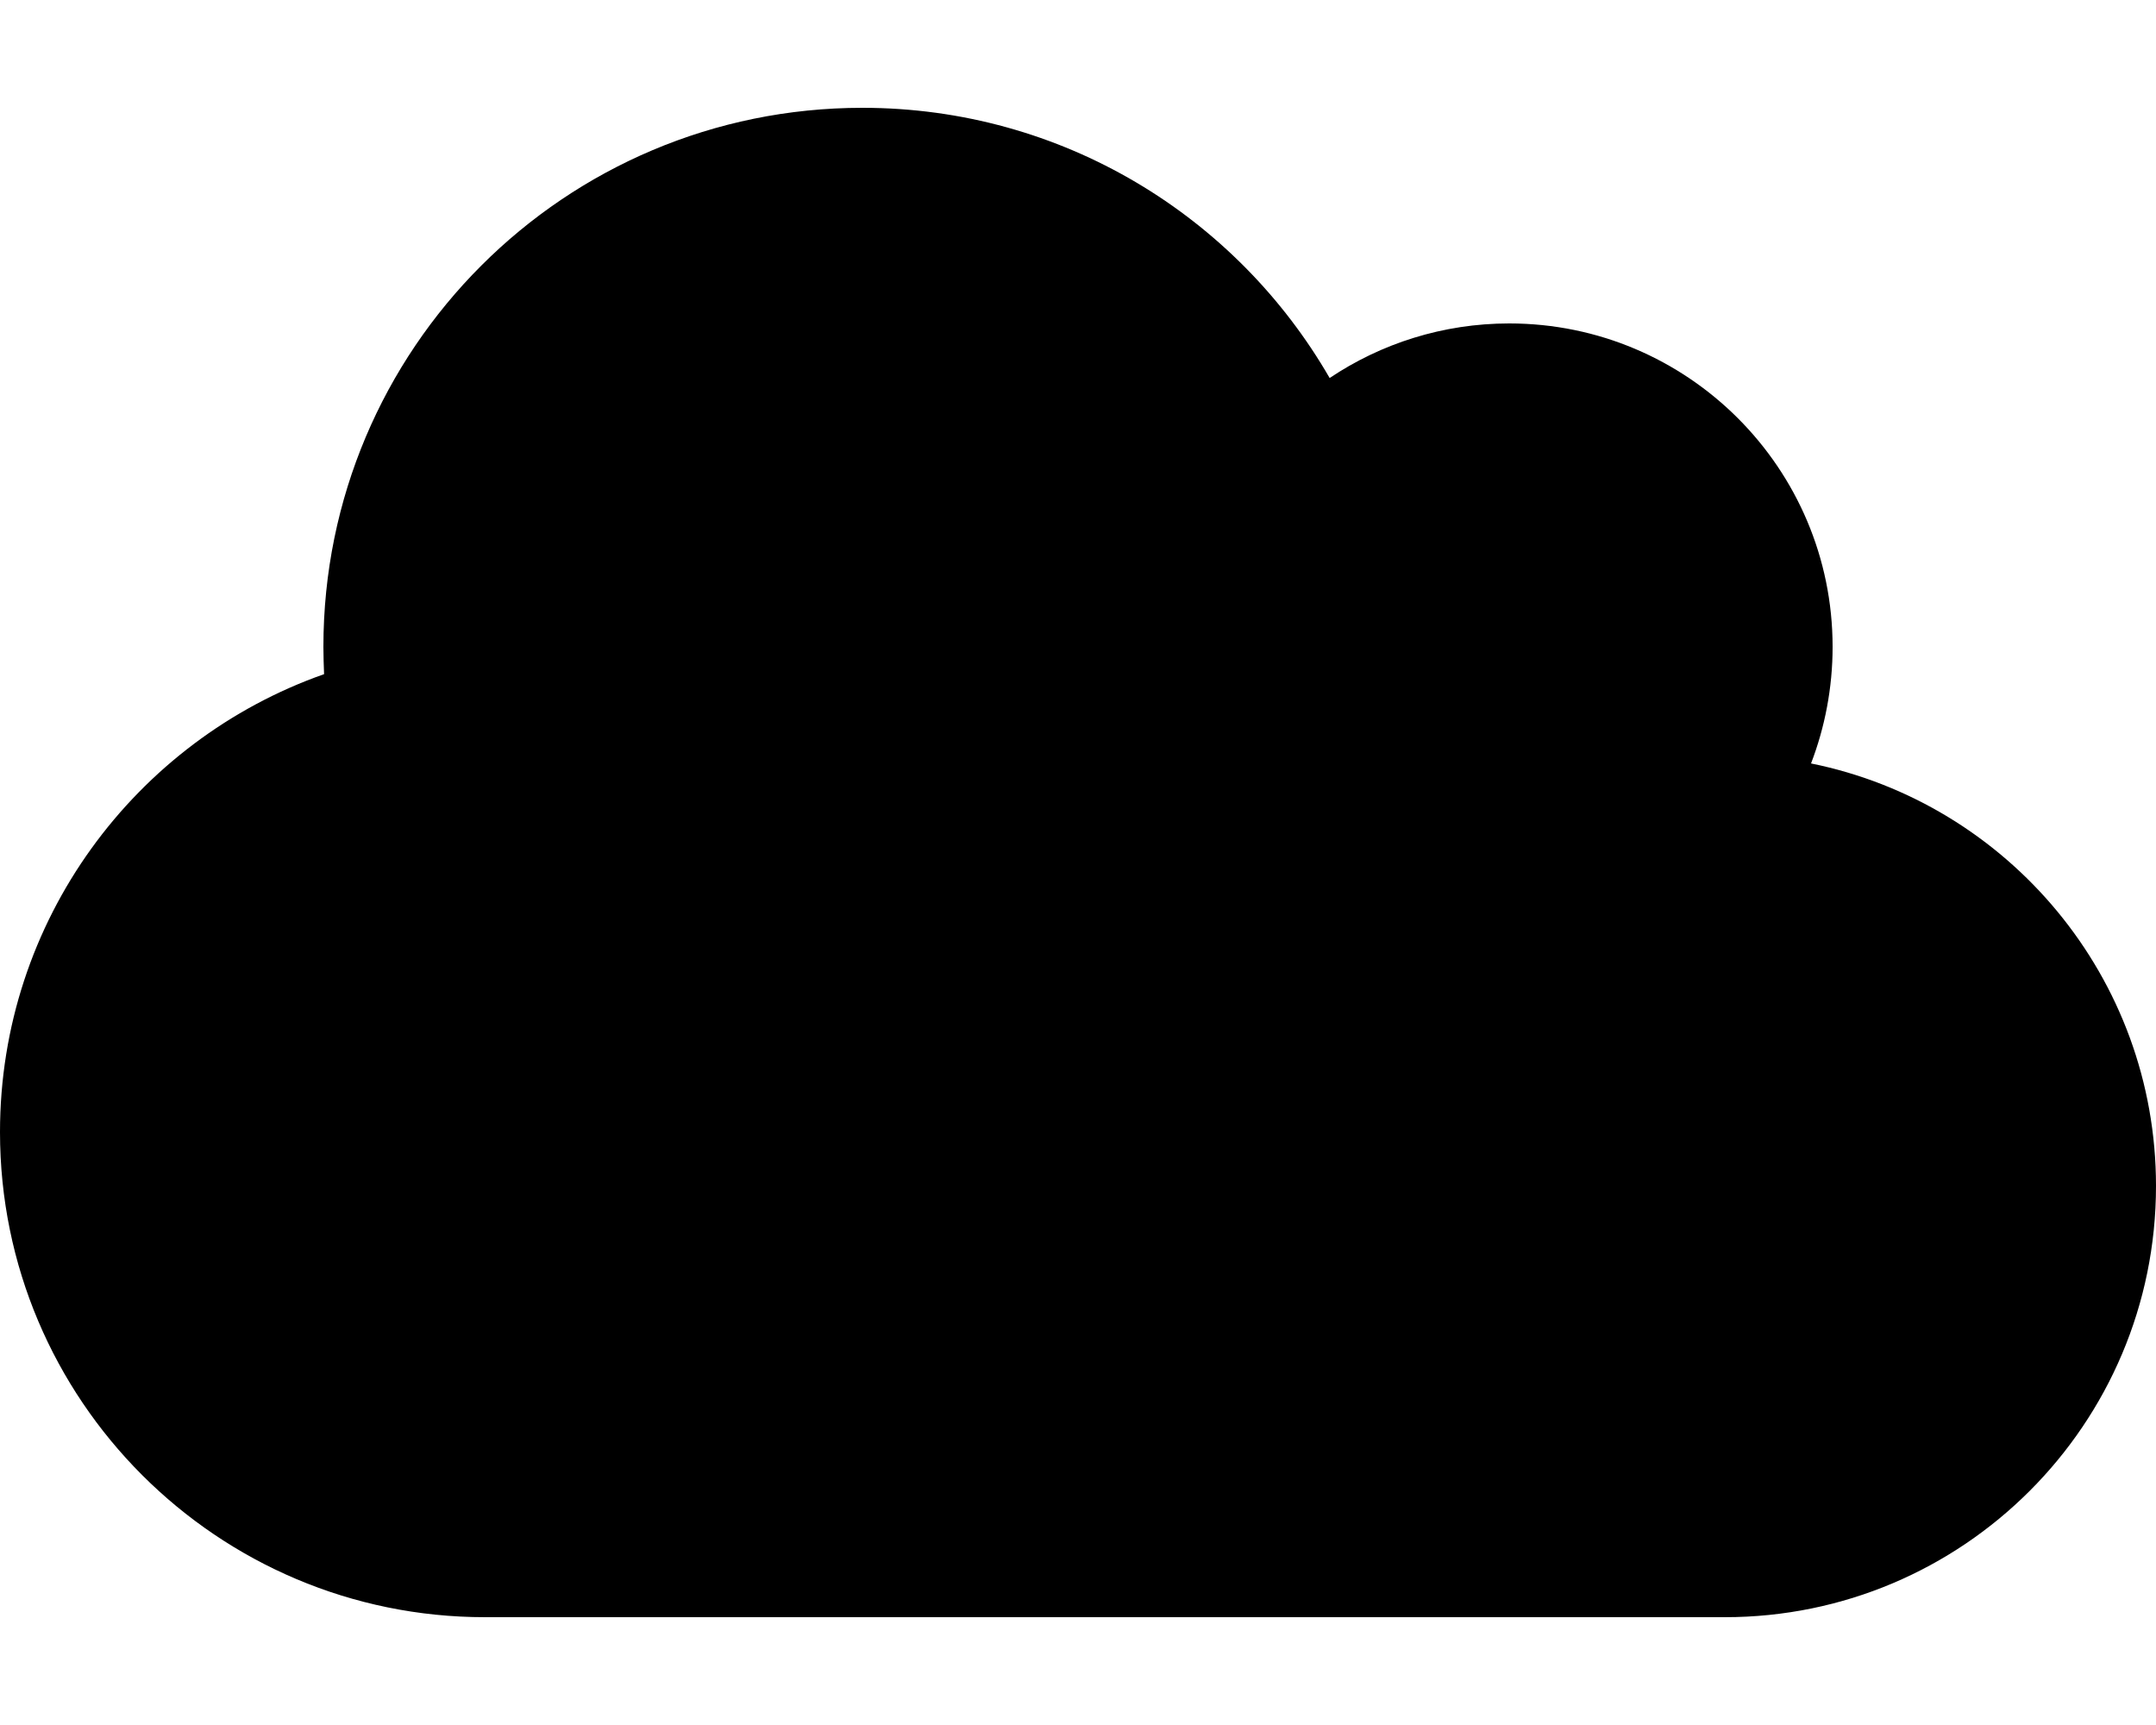
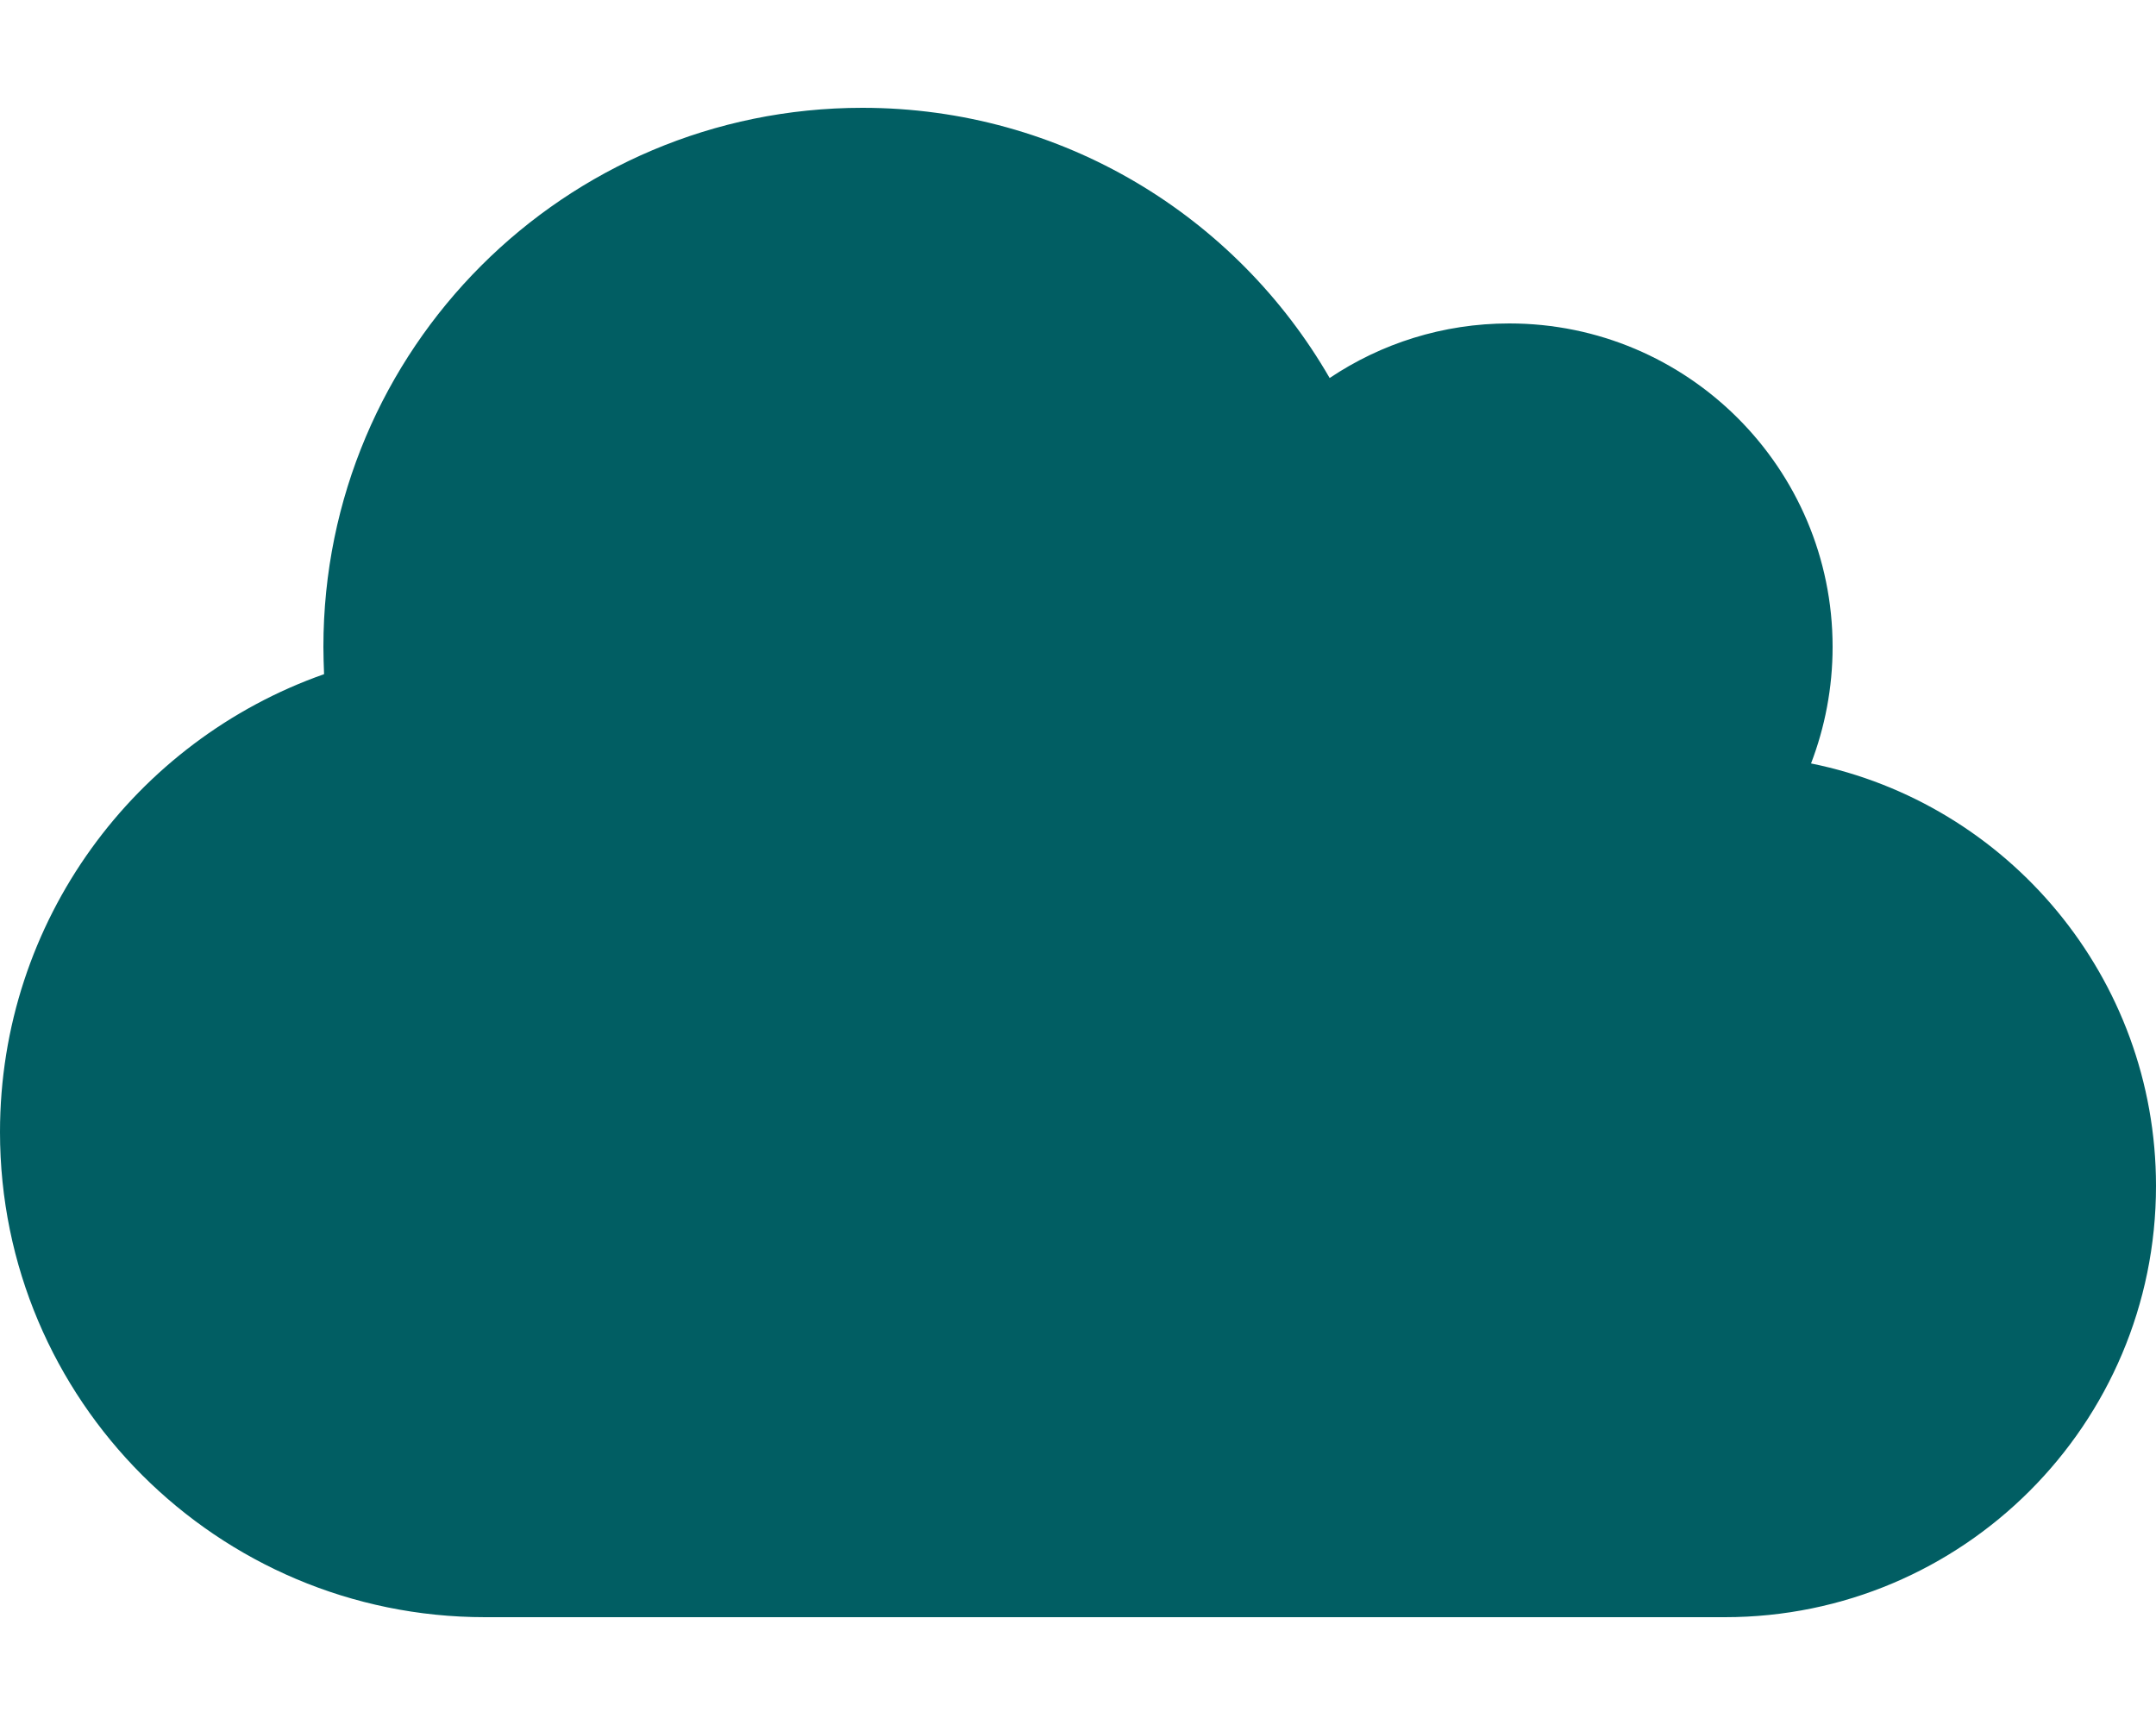
- <svg xmlns="http://www.w3.org/2000/svg" viewBox="0 0 640 512">
+ <svg xmlns="http://www.w3.org/2000/svg" style="fill: #015e63;" viewBox="0 0 640 512">
  <path d="M0 336c0 79.5 64.5 144 144 144l368 0c70.7 0 128-57.3 128-128c0-61.9-44-113.6-102.4-125.4c4.1-10.7 6.4-22.4 6.4-34.6c0-53-43-96-96-96c-19.7 0-38.1 6-53.3 16.2C367 64.2 315.3 32 256 32C167.6 32 96 103.6 96 192c0 2.7 .1 5.4 .2 8.1C40.2 219.8 0 273.2 0 336z" />
</svg>
